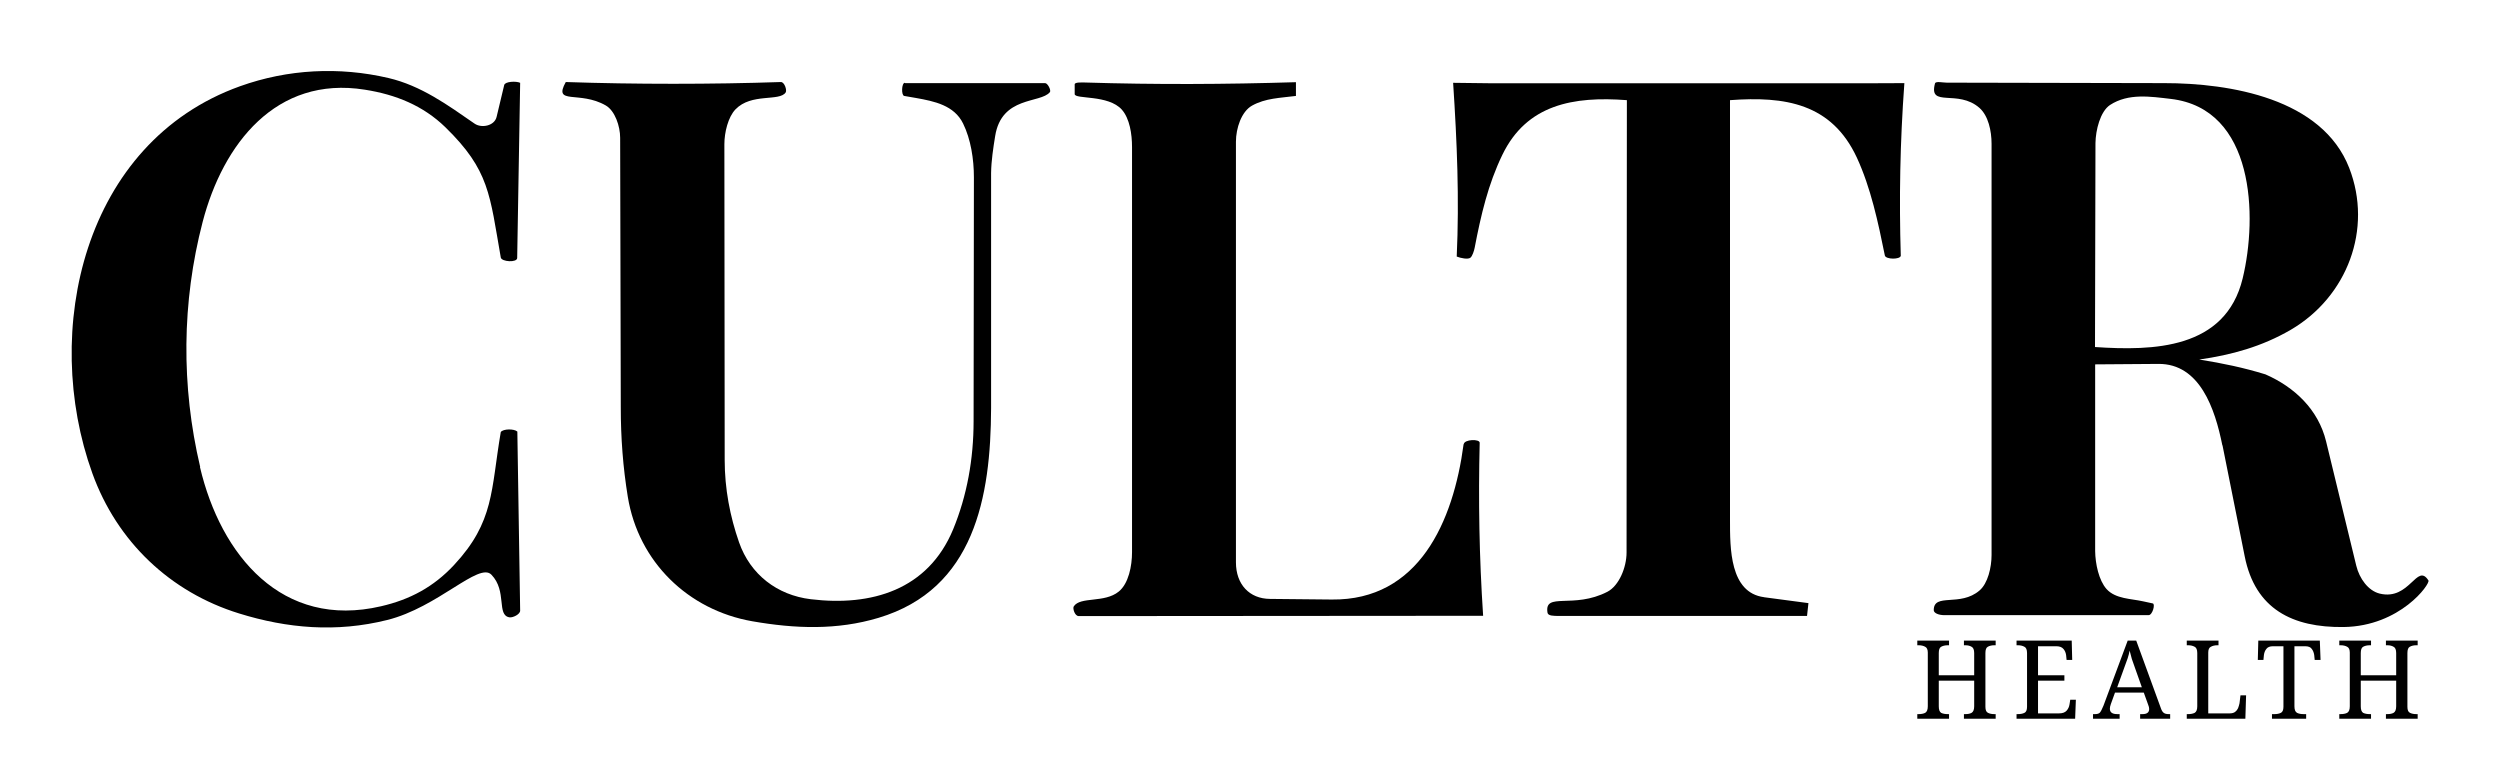
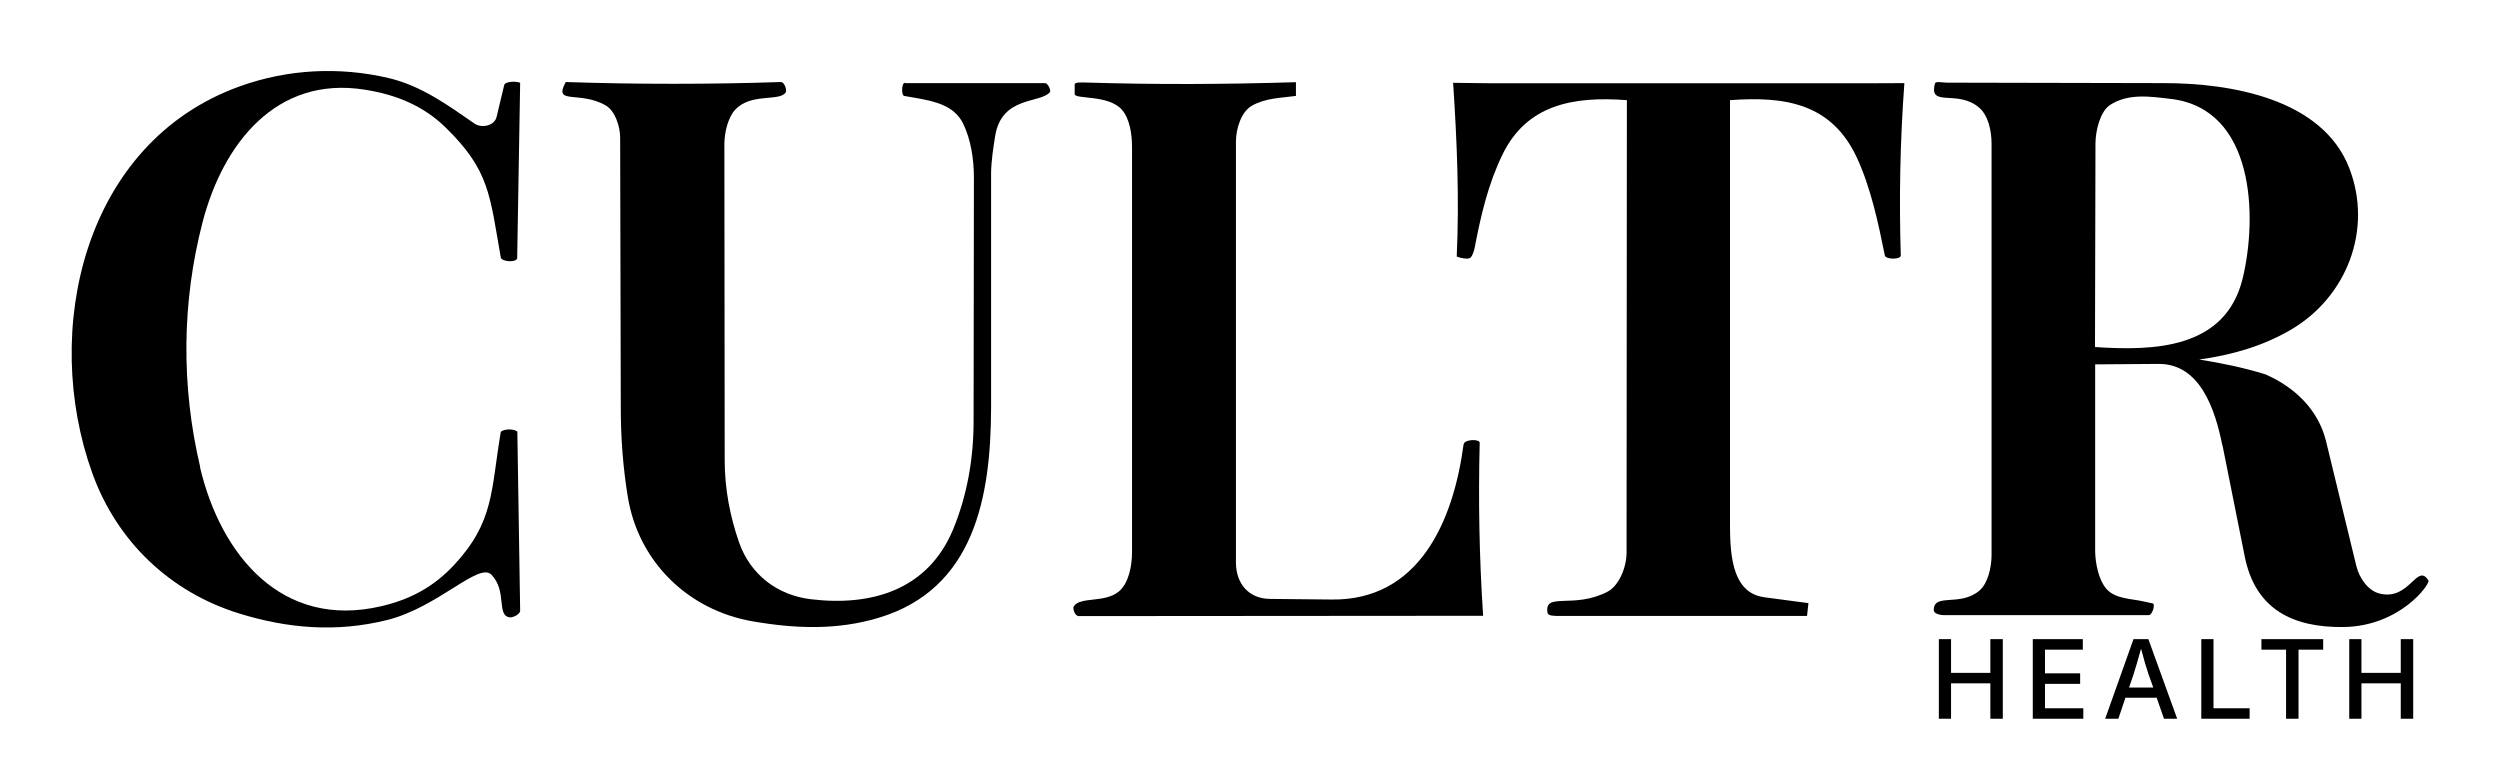
<svg xmlns="http://www.w3.org/2000/svg" id="Layer_1" data-name="Layer 1" viewBox="0 0 160 50">
  <defs>
    <style>
      .cls-1 {
        fill: #000000;
      }
    </style>
  </defs>
  <path class="cls-1" d="M142.23,28.5c-.47-2.34-1.44-5.23-4.09-5.21l-4.05.03v11.95c.01.8.23,1.87.73,2.43.58.64,1.58.61,2.36.79l.6.13c.17.04-.02.75-.27.75h-13.07c-.36,0-.68-.13-.68-.32,0-1.13,1.69-.19,2.93-1.26.53-.45.77-1.47.77-2.27V9.2c0-.83-.21-1.79-.77-2.29-1.39-1.23-3.28.02-2.85-1.57.04-.16.51-.05.75-.05l13.91.03c4.24,0,10.12.98,11.85,5.43,1.52,3.91-.13,8.24-3.73,10.35-1.85,1.08-3.81,1.62-5.87,1.91,1.51.24,2.84.52,4.24.95,1.85.81,3.38,2.24,3.88,4.29l1.93,7.95c.2.83.77,1.61,1.5,1.79,1.93.47,2.38-2.01,3.12-.84.13.21-1.8,2.93-5.43,2.98-3.26.04-5.66-1.14-6.33-4.53l-1.42-7.1ZM143.53,17.82c.96-3.96.77-10.86-4.6-11.49-1.29-.15-2.71-.38-3.89.39-.63.42-.92,1.62-.93,2.44l-.03,13.05c3.72.25,8.35.15,9.45-4.39Z" />
  <path class="cls-1" d="M112.88,38.22l2.86.38-.09.82h-15.86c-.36,0-.72,0-.75-.21-.22-1.35,1.66-.21,3.84-1.34.74-.39,1.22-1.56,1.22-2.51l.02-28.95c-3.42-.26-6.41.27-7.97,3.5-.91,1.88-1.37,3.85-1.77,5.94-.04.21-.15.54-.27.64-.15.13-.63.03-.88-.07.17-3.7.02-7.31-.23-11.12l2.49.03h23.96s2.43-.01,2.43-.01c-.28,3.83-.34,7.4-.23,11.05-.04.25-.97.24-1.02-.02-.43-2.13-.9-4.33-1.79-6.26-1.62-3.48-4.6-3.94-8.12-3.68v26.85c0,1.83-.02,4.67,2.18,4.96Z" />
  <path class="cls-1" d="M12.8,29.9c1.33,5.64,5.25,10.38,11.59,8.9,1.86-.43,3.36-1.24,4.66-2.63,2.6-2.79,2.36-4.78,3-8.52.15-.21.85-.22,1.06-.03l.18,11.46c0,.24-.47.46-.68.43-.85-.13-.14-1.68-1.16-2.73-.8-.83-3.42,2.09-6.67,2.9s-6.39.54-9.48-.42c-4.4-1.36-7.81-4.59-9.39-8.97-3.28-9.09-.59-21.17,9.45-24.77,3.07-1.1,6.35-1.26,9.49-.53,2.1.49,3.8,1.73,5.52,2.92.44.31,1.27.15,1.41-.42l.49-2.05c.06-.23.77-.26,1.02-.14l-.19,11.21c0,.31-1,.25-1.05-.03-.71-4.03-.72-5.58-3.55-8.34-1.42-1.38-3.17-2.09-5.15-2.4-5.69-.91-9.08,3.48-10.38,8.46-1.34,5.14-1.38,10.51-.16,15.68Z" />
  <path class="cls-1" d="M57.93,5.32h8.96c.16,0,.4.46.3.58-.6.73-3.09.23-3.5,2.81-.12.74-.25,1.58-.26,2.37v15.04c-.02,5.7-1.07,11.58-7.2,13.42-2.66.8-5.34.7-8.09.22-4.1-.72-7.28-3.8-7.96-7.96-.31-1.9-.45-3.77-.45-5.73l-.04-17.25c0-.74-.33-1.73-.92-2.07-1.68-.97-3.39,0-2.56-1.5,4.42.15,9.34.15,13.77,0,.23,0,.4.53.3.67-.4.59-2.19.02-3.21,1.08-.47.49-.71,1.47-.71,2.23l.02,20.21c0,1.84.34,3.61.92,5.27.72,2.06,2.44,3.38,4.59,3.64,3.88.47,7.5-.59,9.11-4.47.89-2.16,1.31-4.51,1.31-6.92l.02-15.6c0-1.18-.2-2.45-.69-3.45-.57-1.17-1.84-1.43-3.02-1.64l-.75-.13c-.2-.04-.17-.84.04-.84Z" />
  <path class="cls-1" d="M93.68,28.43c.03-.32,1.03-.35,1.02-.09-.09,3.72-.03,7.26.22,11.07l-25.88.02c-.26,0-.4-.5-.32-.62.42-.65,1.96-.2,2.88-.95.63-.51.85-1.64.85-2.52V9.41c0-.83-.15-1.82-.65-2.39-.87-.98-3.02-.65-3.02-1v-.62c0-.15.46-.12.65-.12,4.56.14,8.95.12,13.51-.02v.88c-1.01.13-1.95.14-2.81.62-.68.38-1.03,1.45-1.03,2.31v26.92c0,1.41.86,2.33,2.18,2.34l3.96.04c5.56.06,7.77-4.97,8.43-9.94Z" />
-   <text x="155" y="46" font-size="7" font-weight="500" fill="#000000" font-family="Georgia, serif" text-anchor="end" letter-spacing="0.8">HEALTH</text>
+   <text x="155" y="46" font-size="7" font-weight="500" fill="#000000" font-family="Inter, -apple-system, sans-serif" text-anchor="end" letter-spacing="0.8">HEALTH</text>
</svg>
